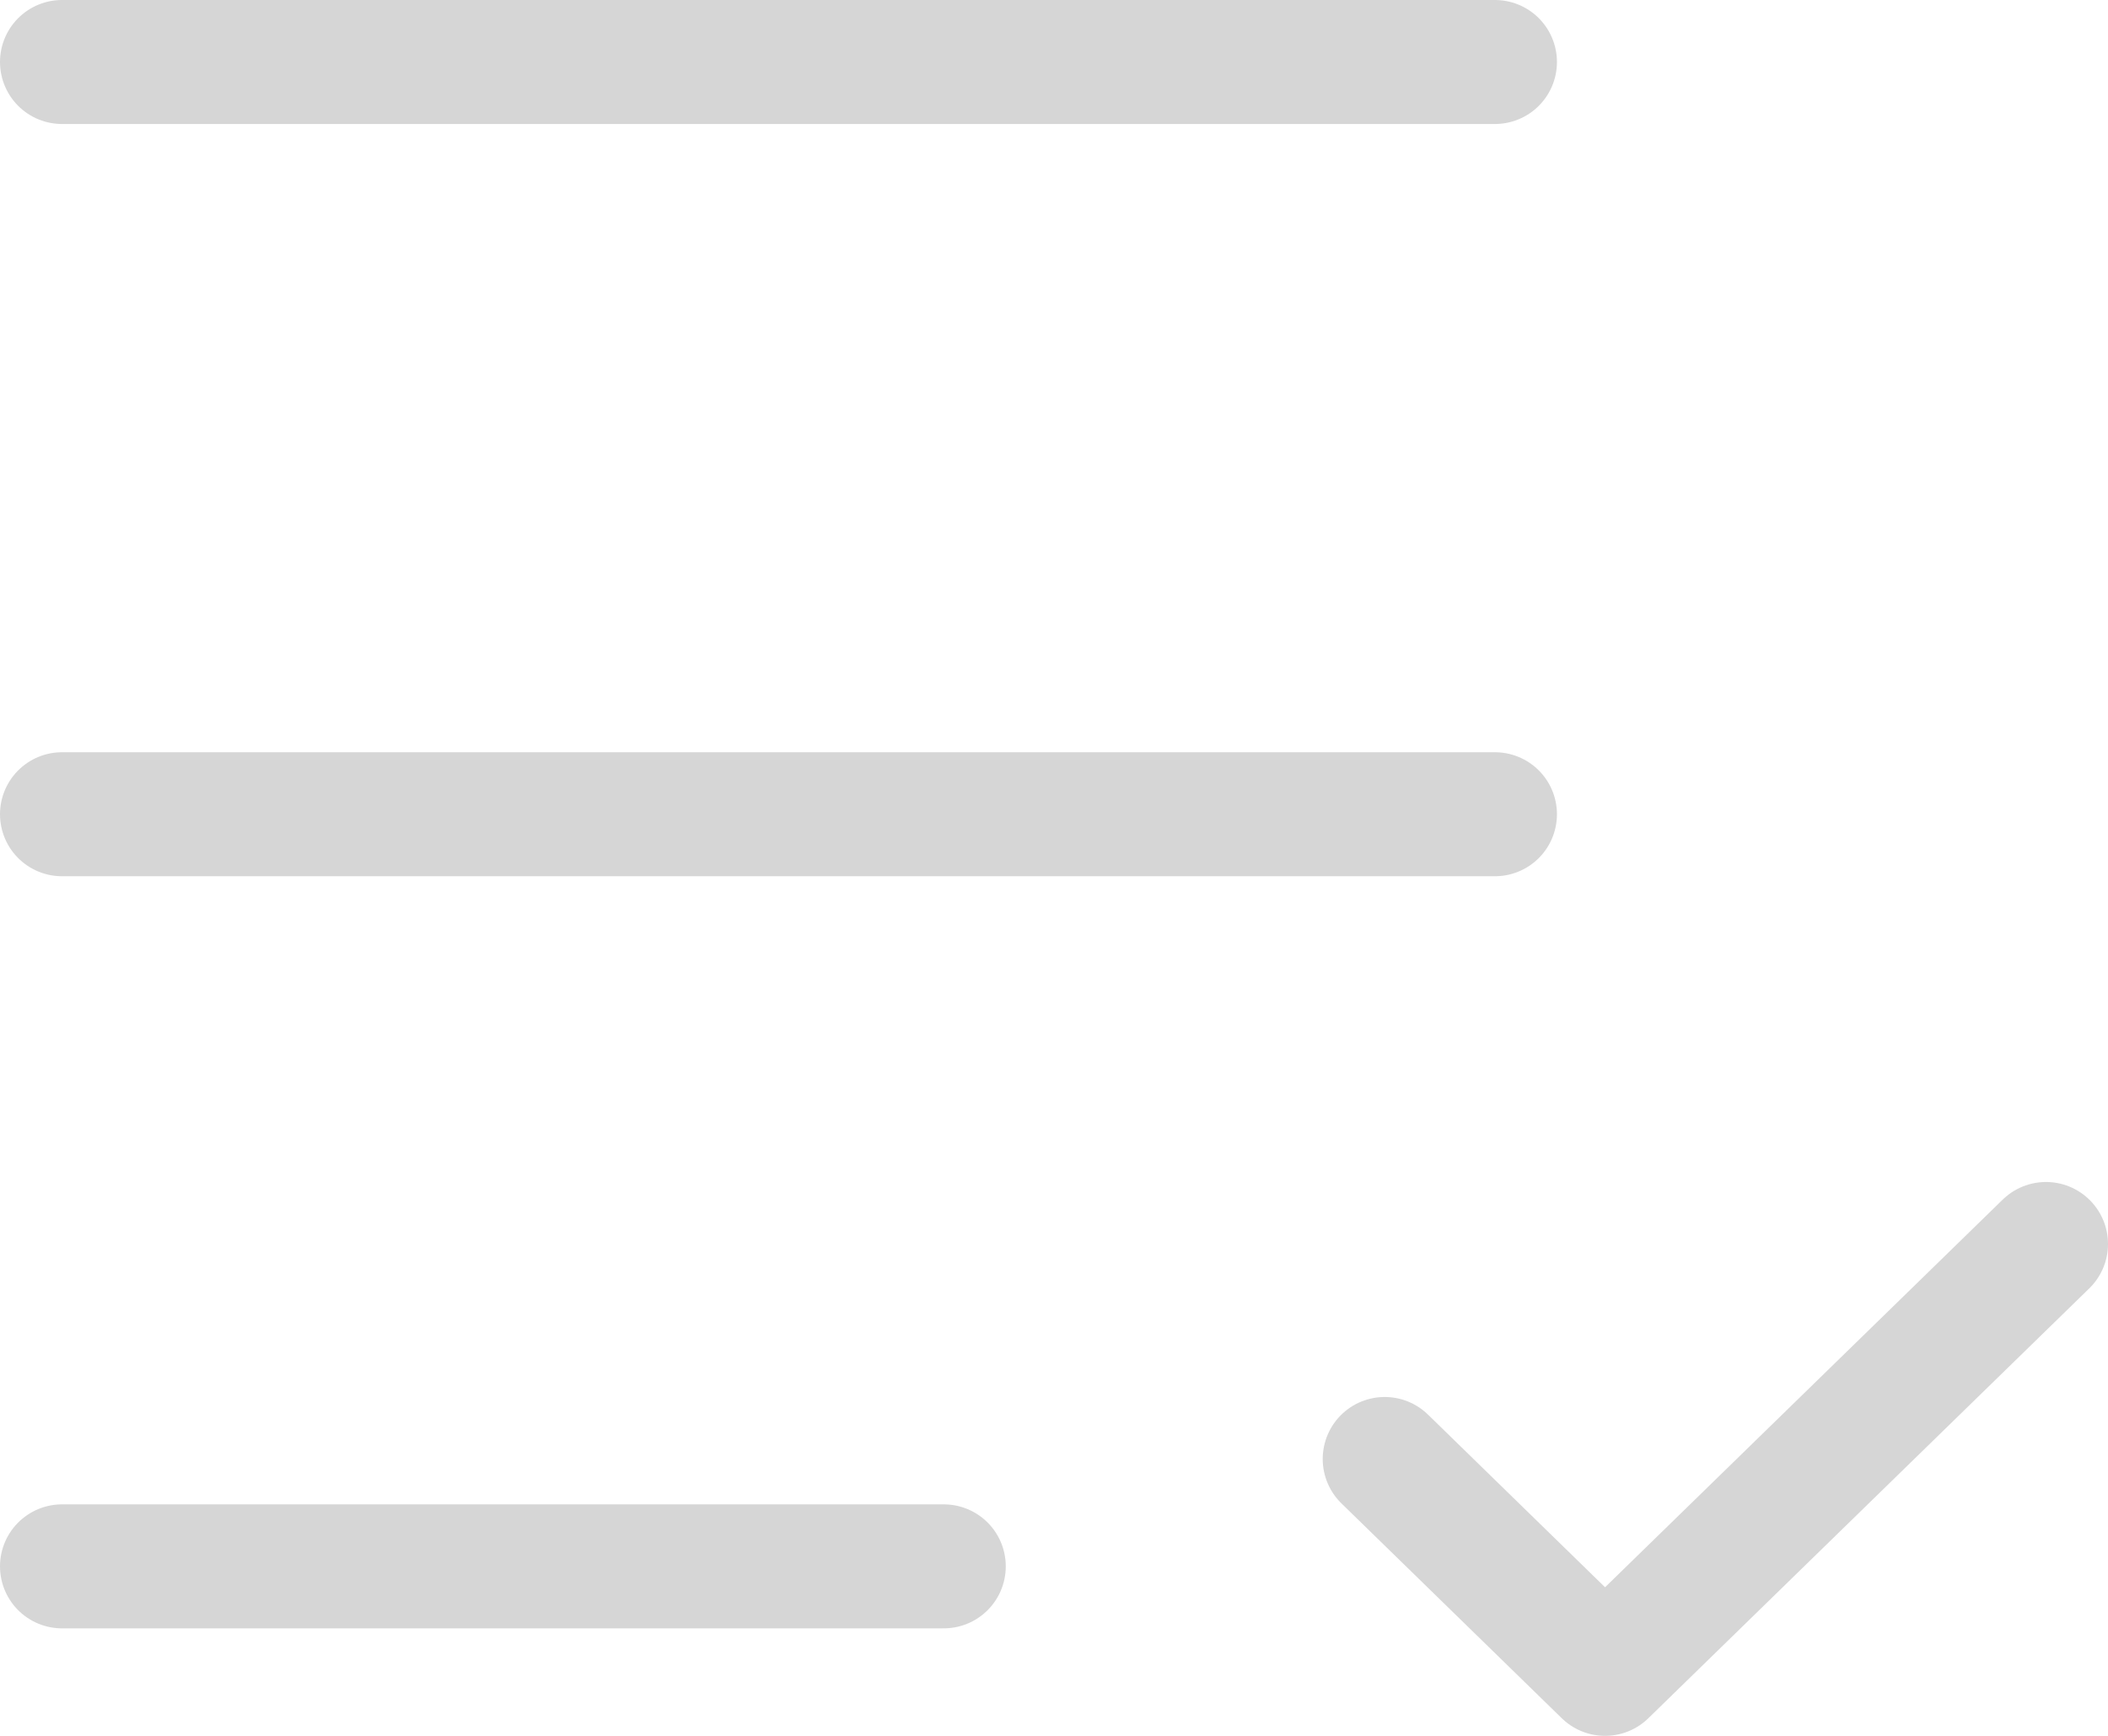
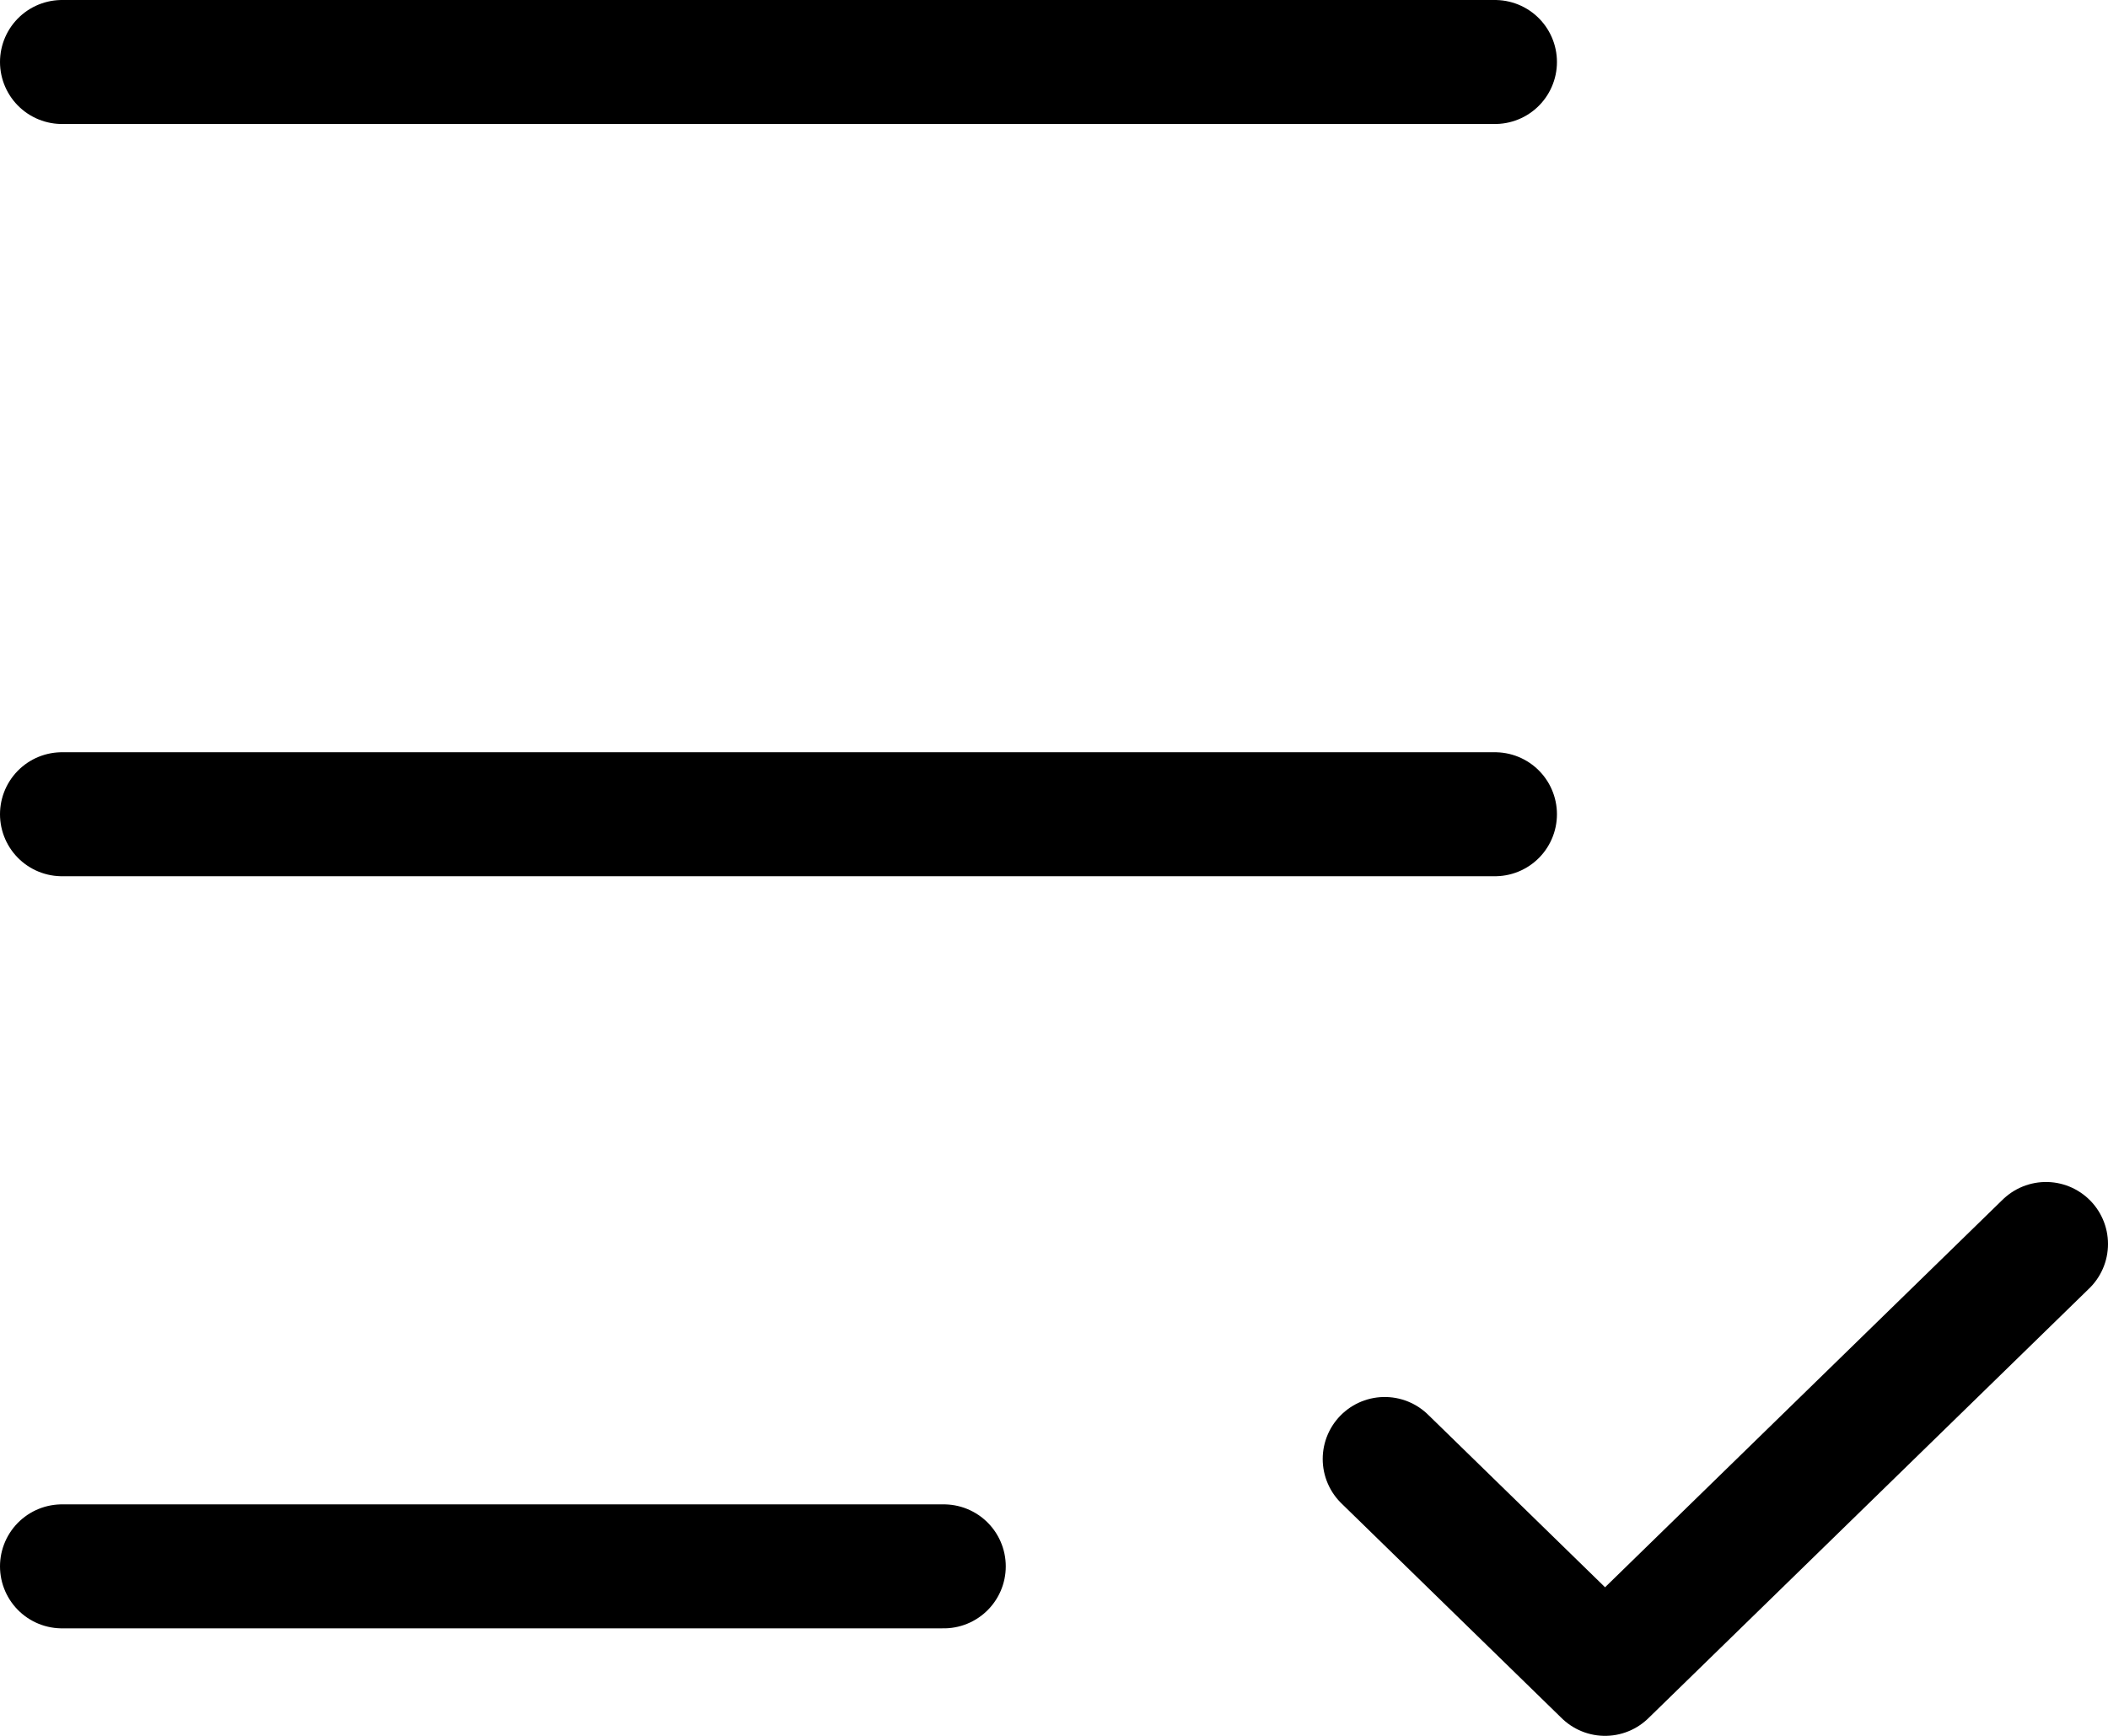
<svg xmlns="http://www.w3.org/2000/svg" width="17" height="14" viewBox="0 0 17 14" fill="none">
-   <path d="M12.056 0.5H0.5M12.056 6.567H0.5M7.611 12.633H0.5M11.167 11.767L12.944 13.5L16.5 10.033" stroke="#D6D6D6" stroke-linecap="round" stroke-linejoin="round" />
+   <path d="M12.056 0.5H0.5M12.056 6.567H0.5M7.611 12.633H0.5M11.167 11.767L12.944 13.5L16.5 10.033" stroke="currentColor" stroke-linecap="round" stroke-linejoin="round" />
</svg>
